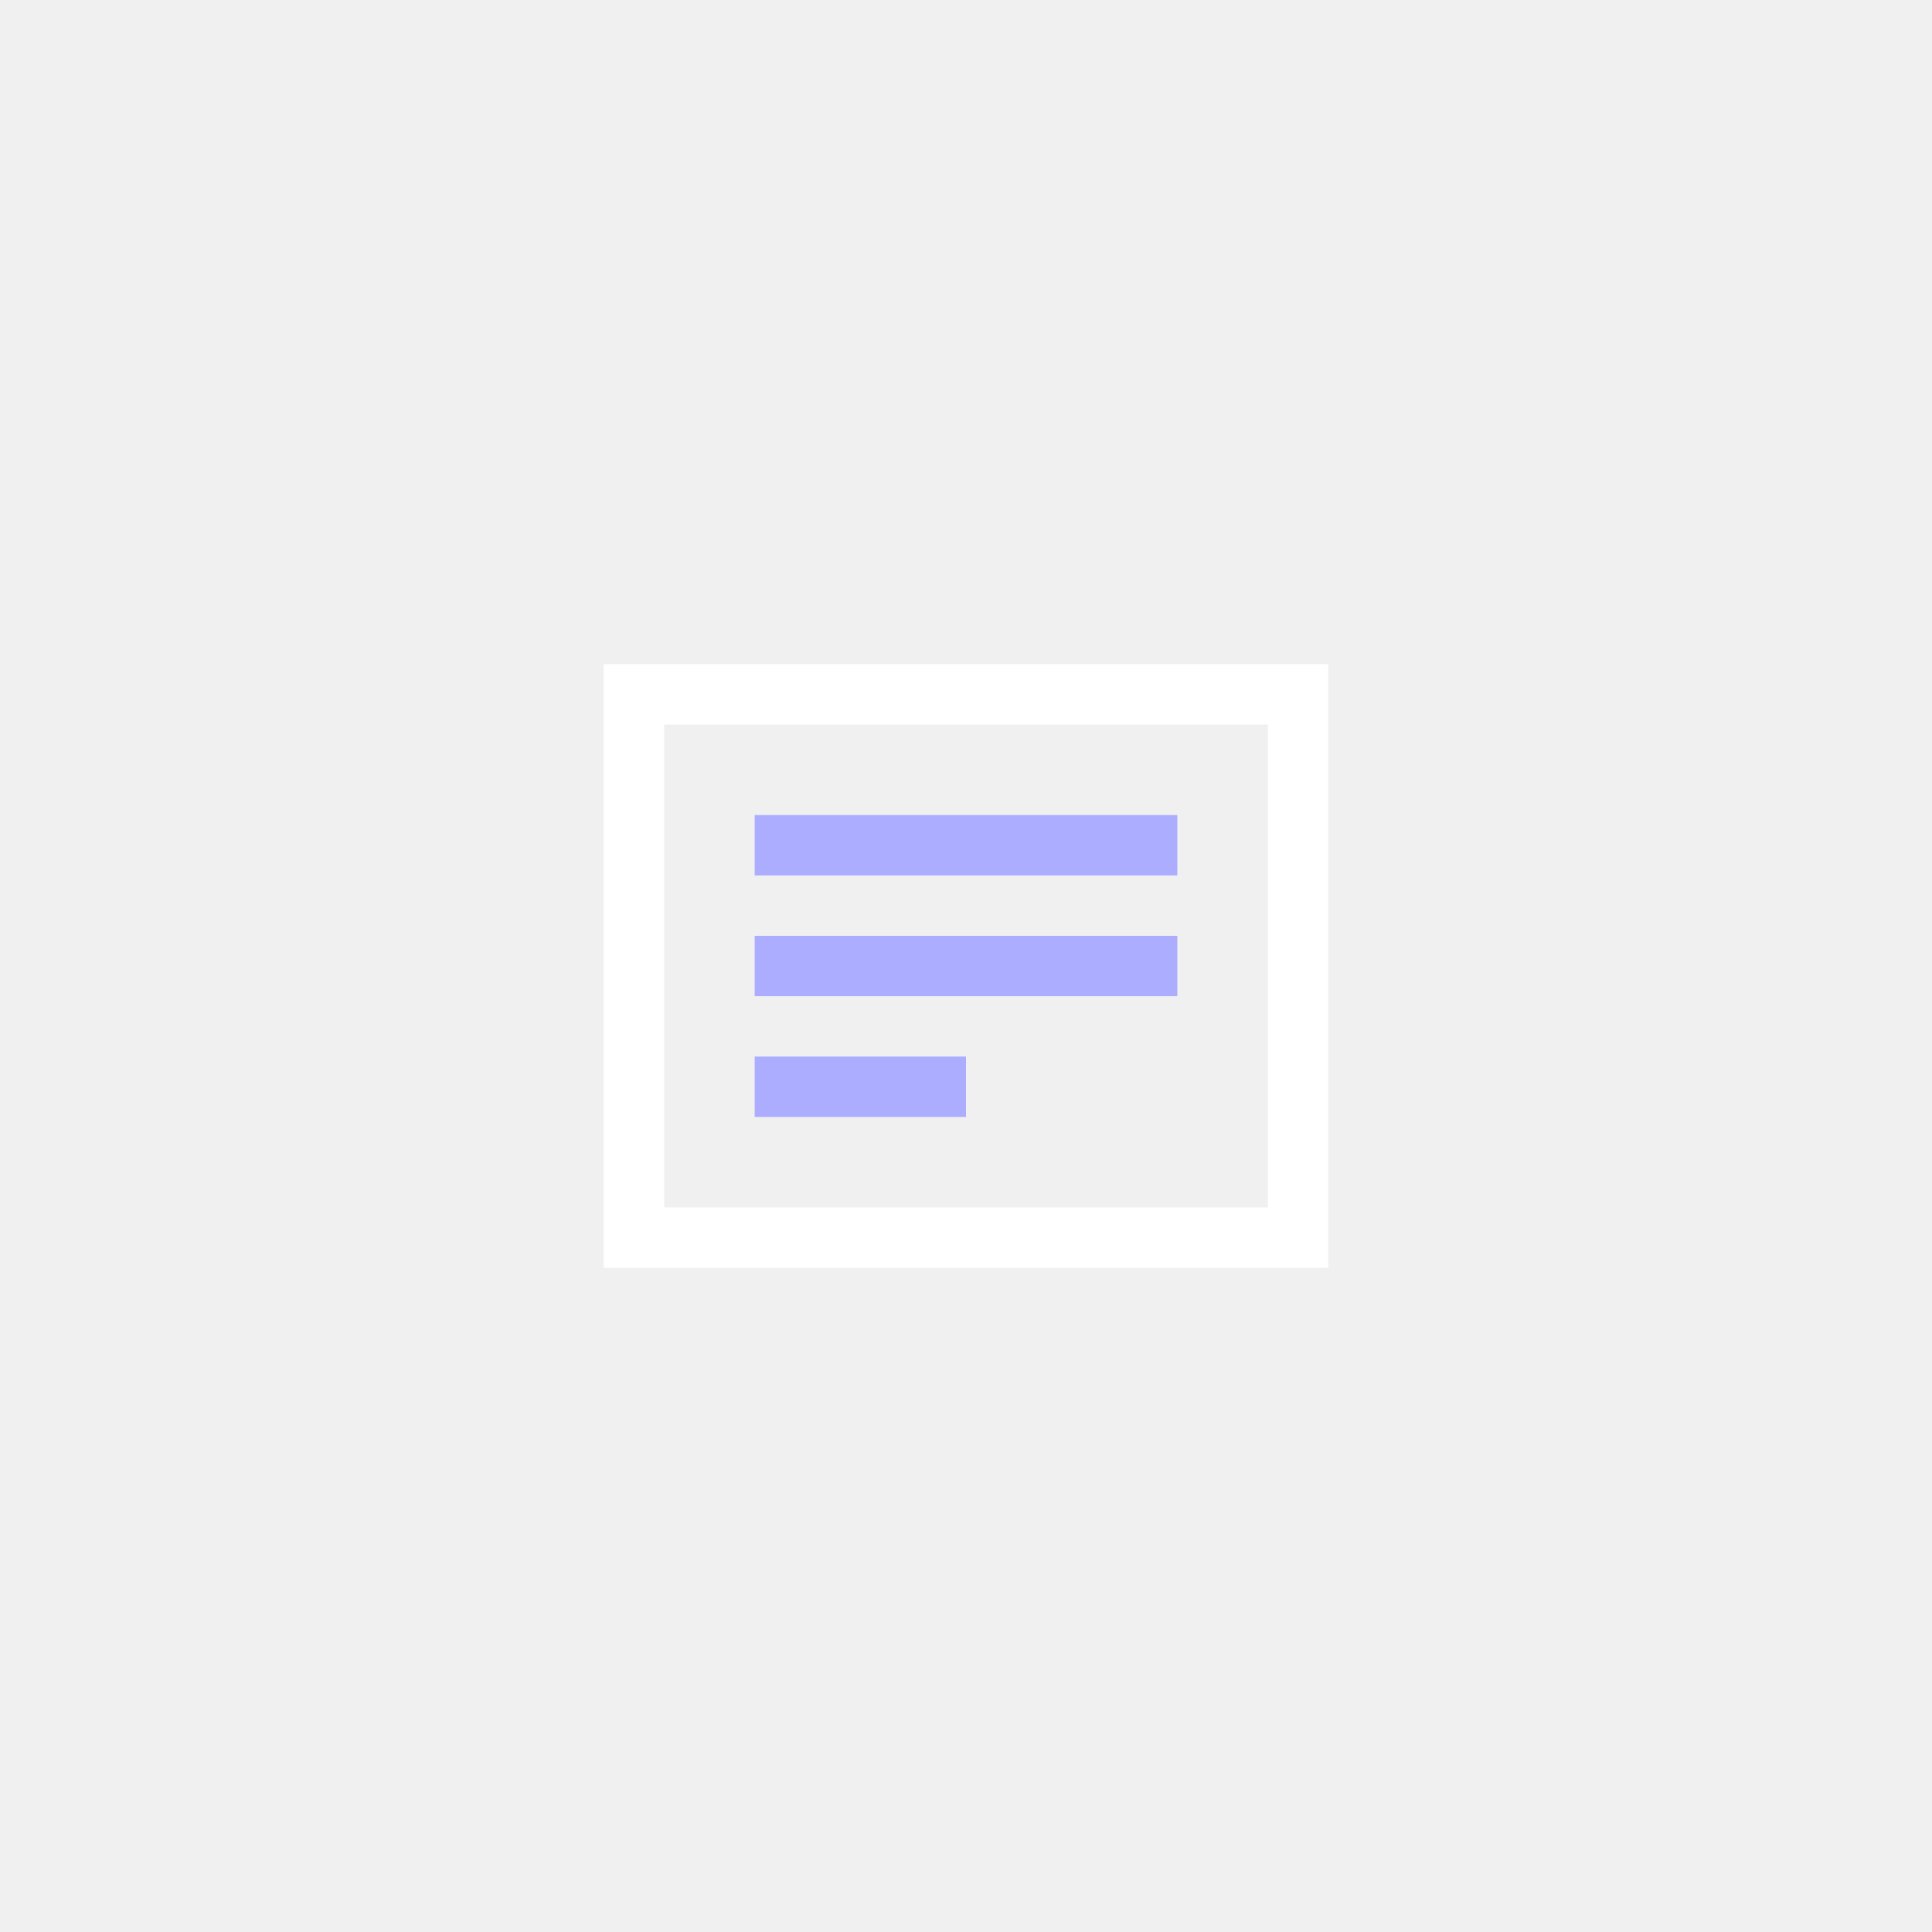
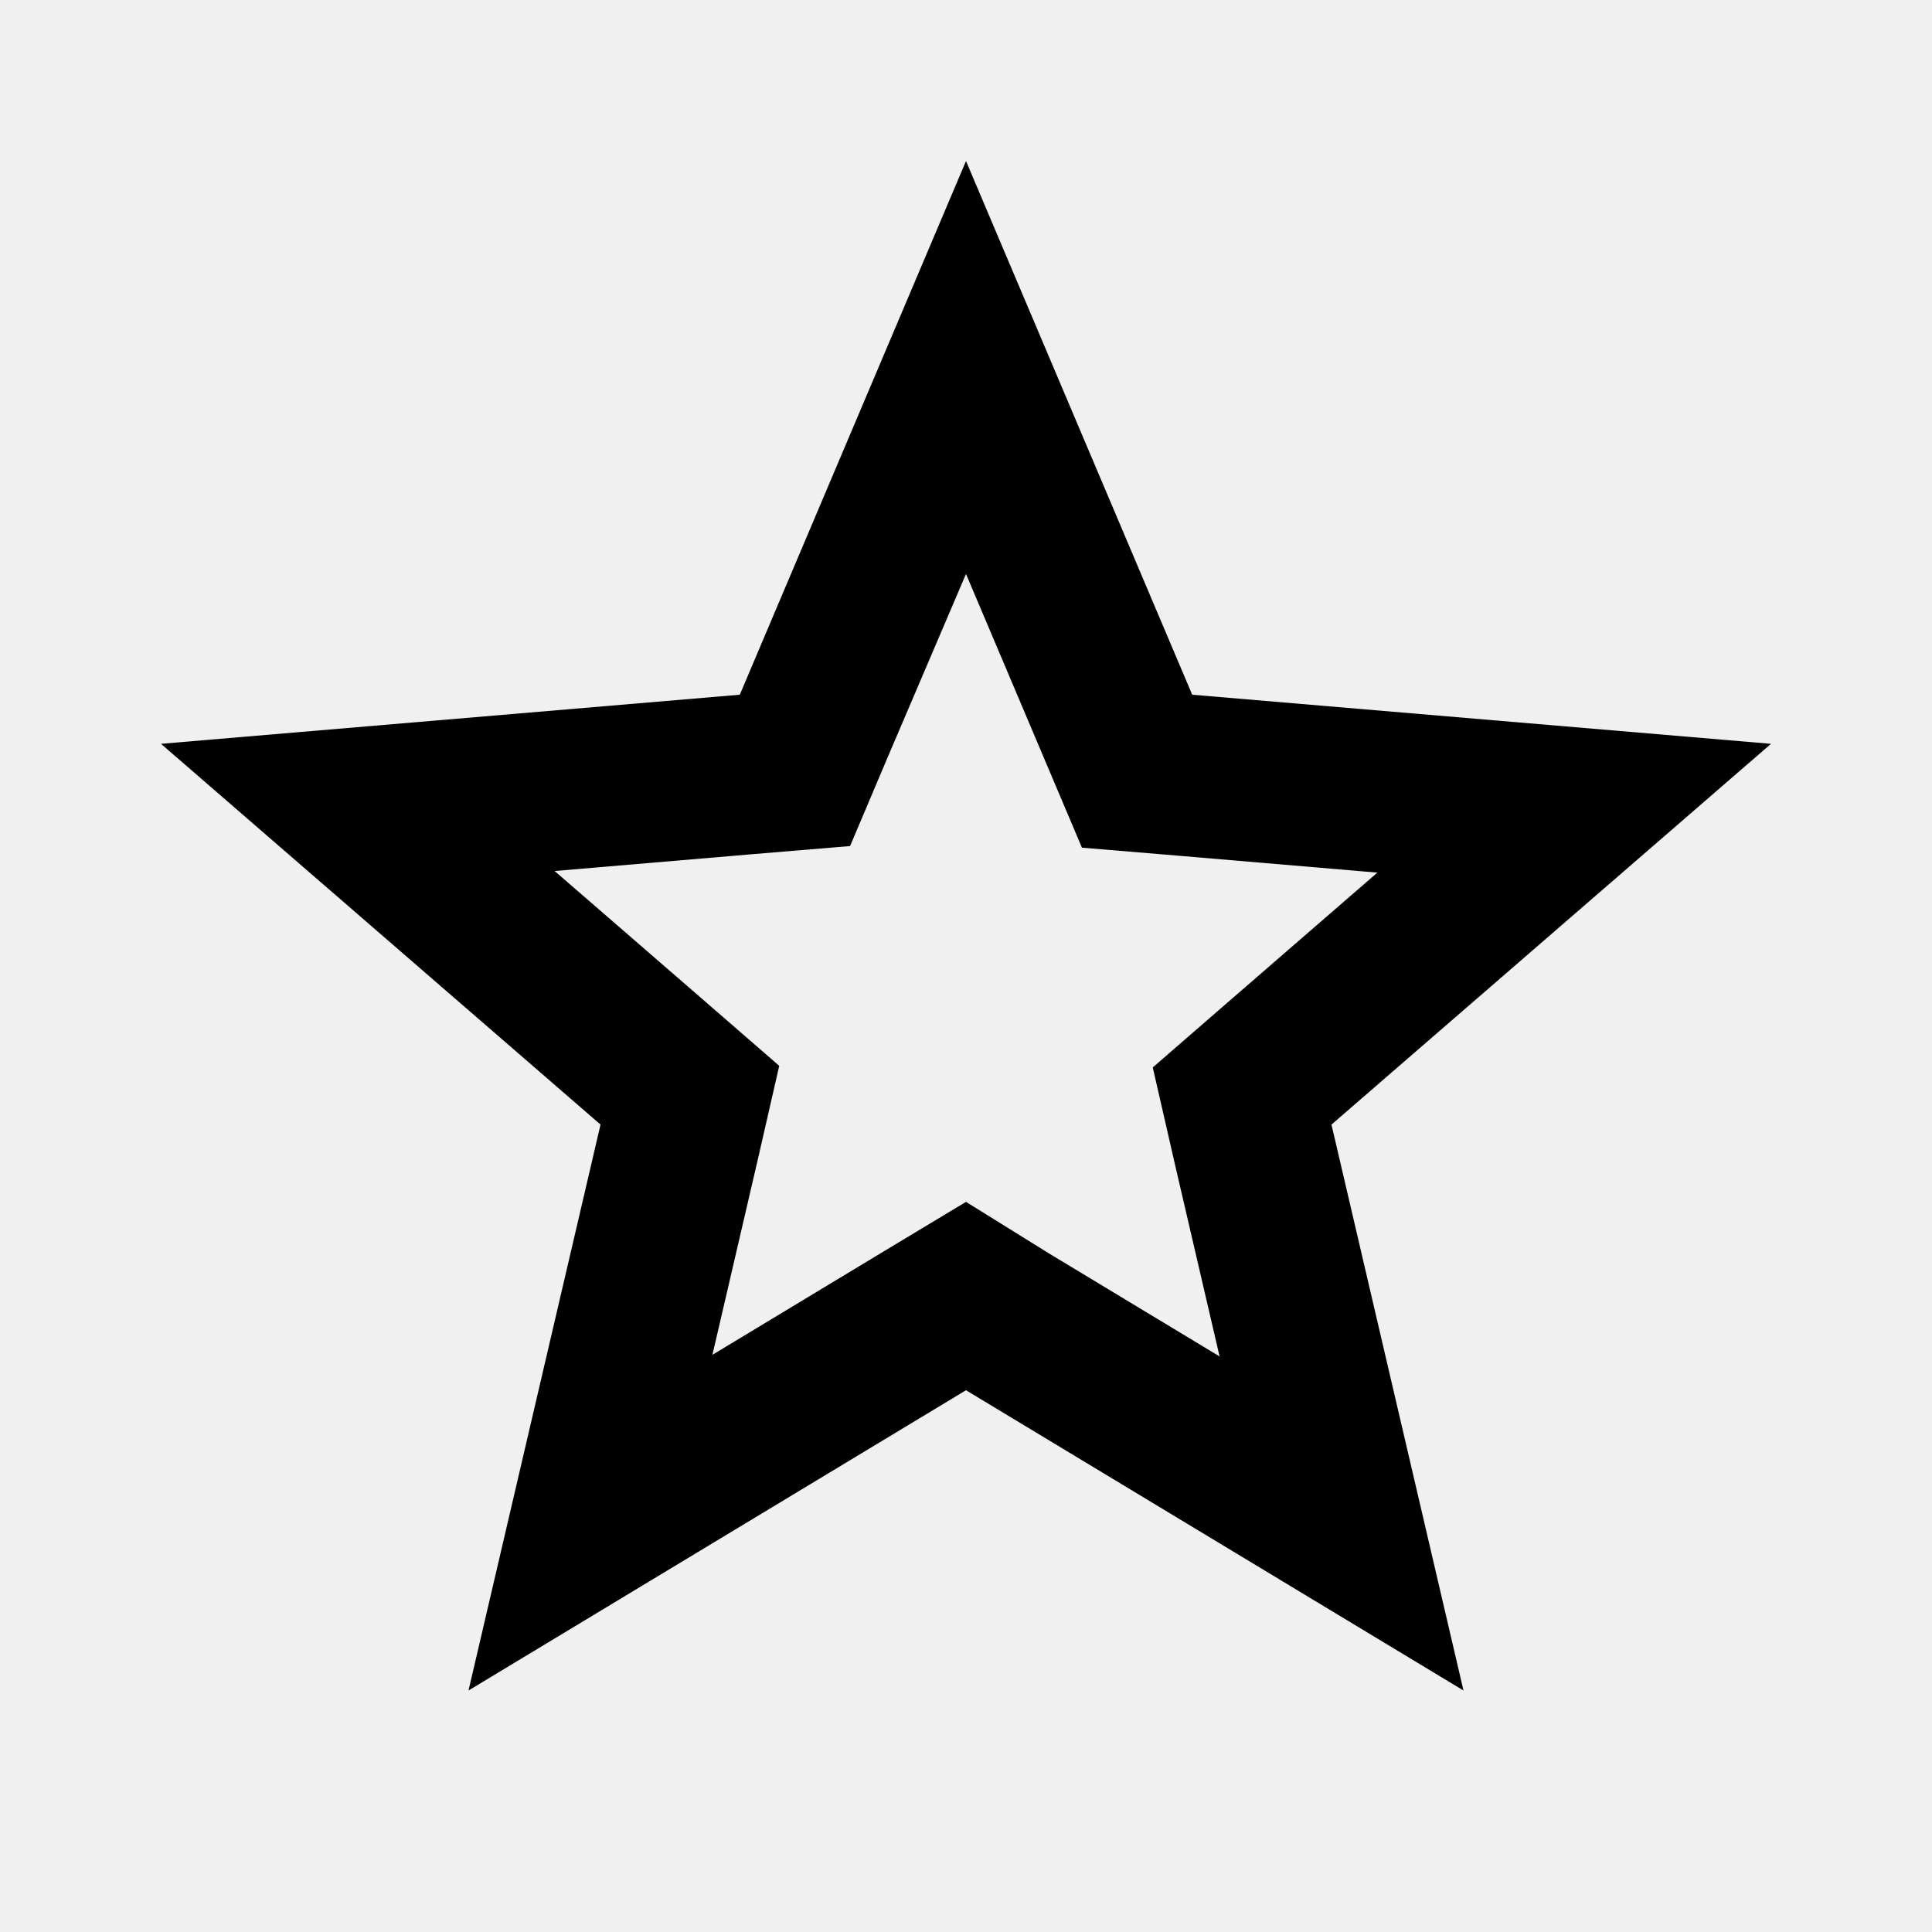
- <svg xmlns="http://www.w3.org/2000/svg" width="64" height="64">
-   <g stroke-width="2" fill="none" fill-rule="evenodd" stroke-linecap="square">
-     <path stroke="#FFF" d="M21 23h22v18H21z" />
-     <path d="M26 28h12M26 32h12M26 36h5" stroke="#ACADFF" />
-   </g>
+ <svg xmlns="http://www.w3.org/2000/svg" height="24px" viewBox="0 0 24 24" width="24px" fill="#000000">
+   <path d="M0 0h24v24H0V0z" fill="none" />
+   <path d="M12 7.13l.97 2.29.47 1.11 1.2.1 2.47.21-1.88 1.63-.91.79.27 1.18.56 2.41-2.12-1.28-1.03-.64-1.03.62-2.12 1.28.56-2.41.27-1.18-.91-.79-1.88-1.63 2.47-.21 1.2-.1.47-1.11.97-2.27M12 2L9.19 8.63 2 9.24l5.46 4.73L5.82 21 12 17.27 18.18 21l-1.64-7.03L22 9.24l-7.19-.61L12 2z" />
</svg>
